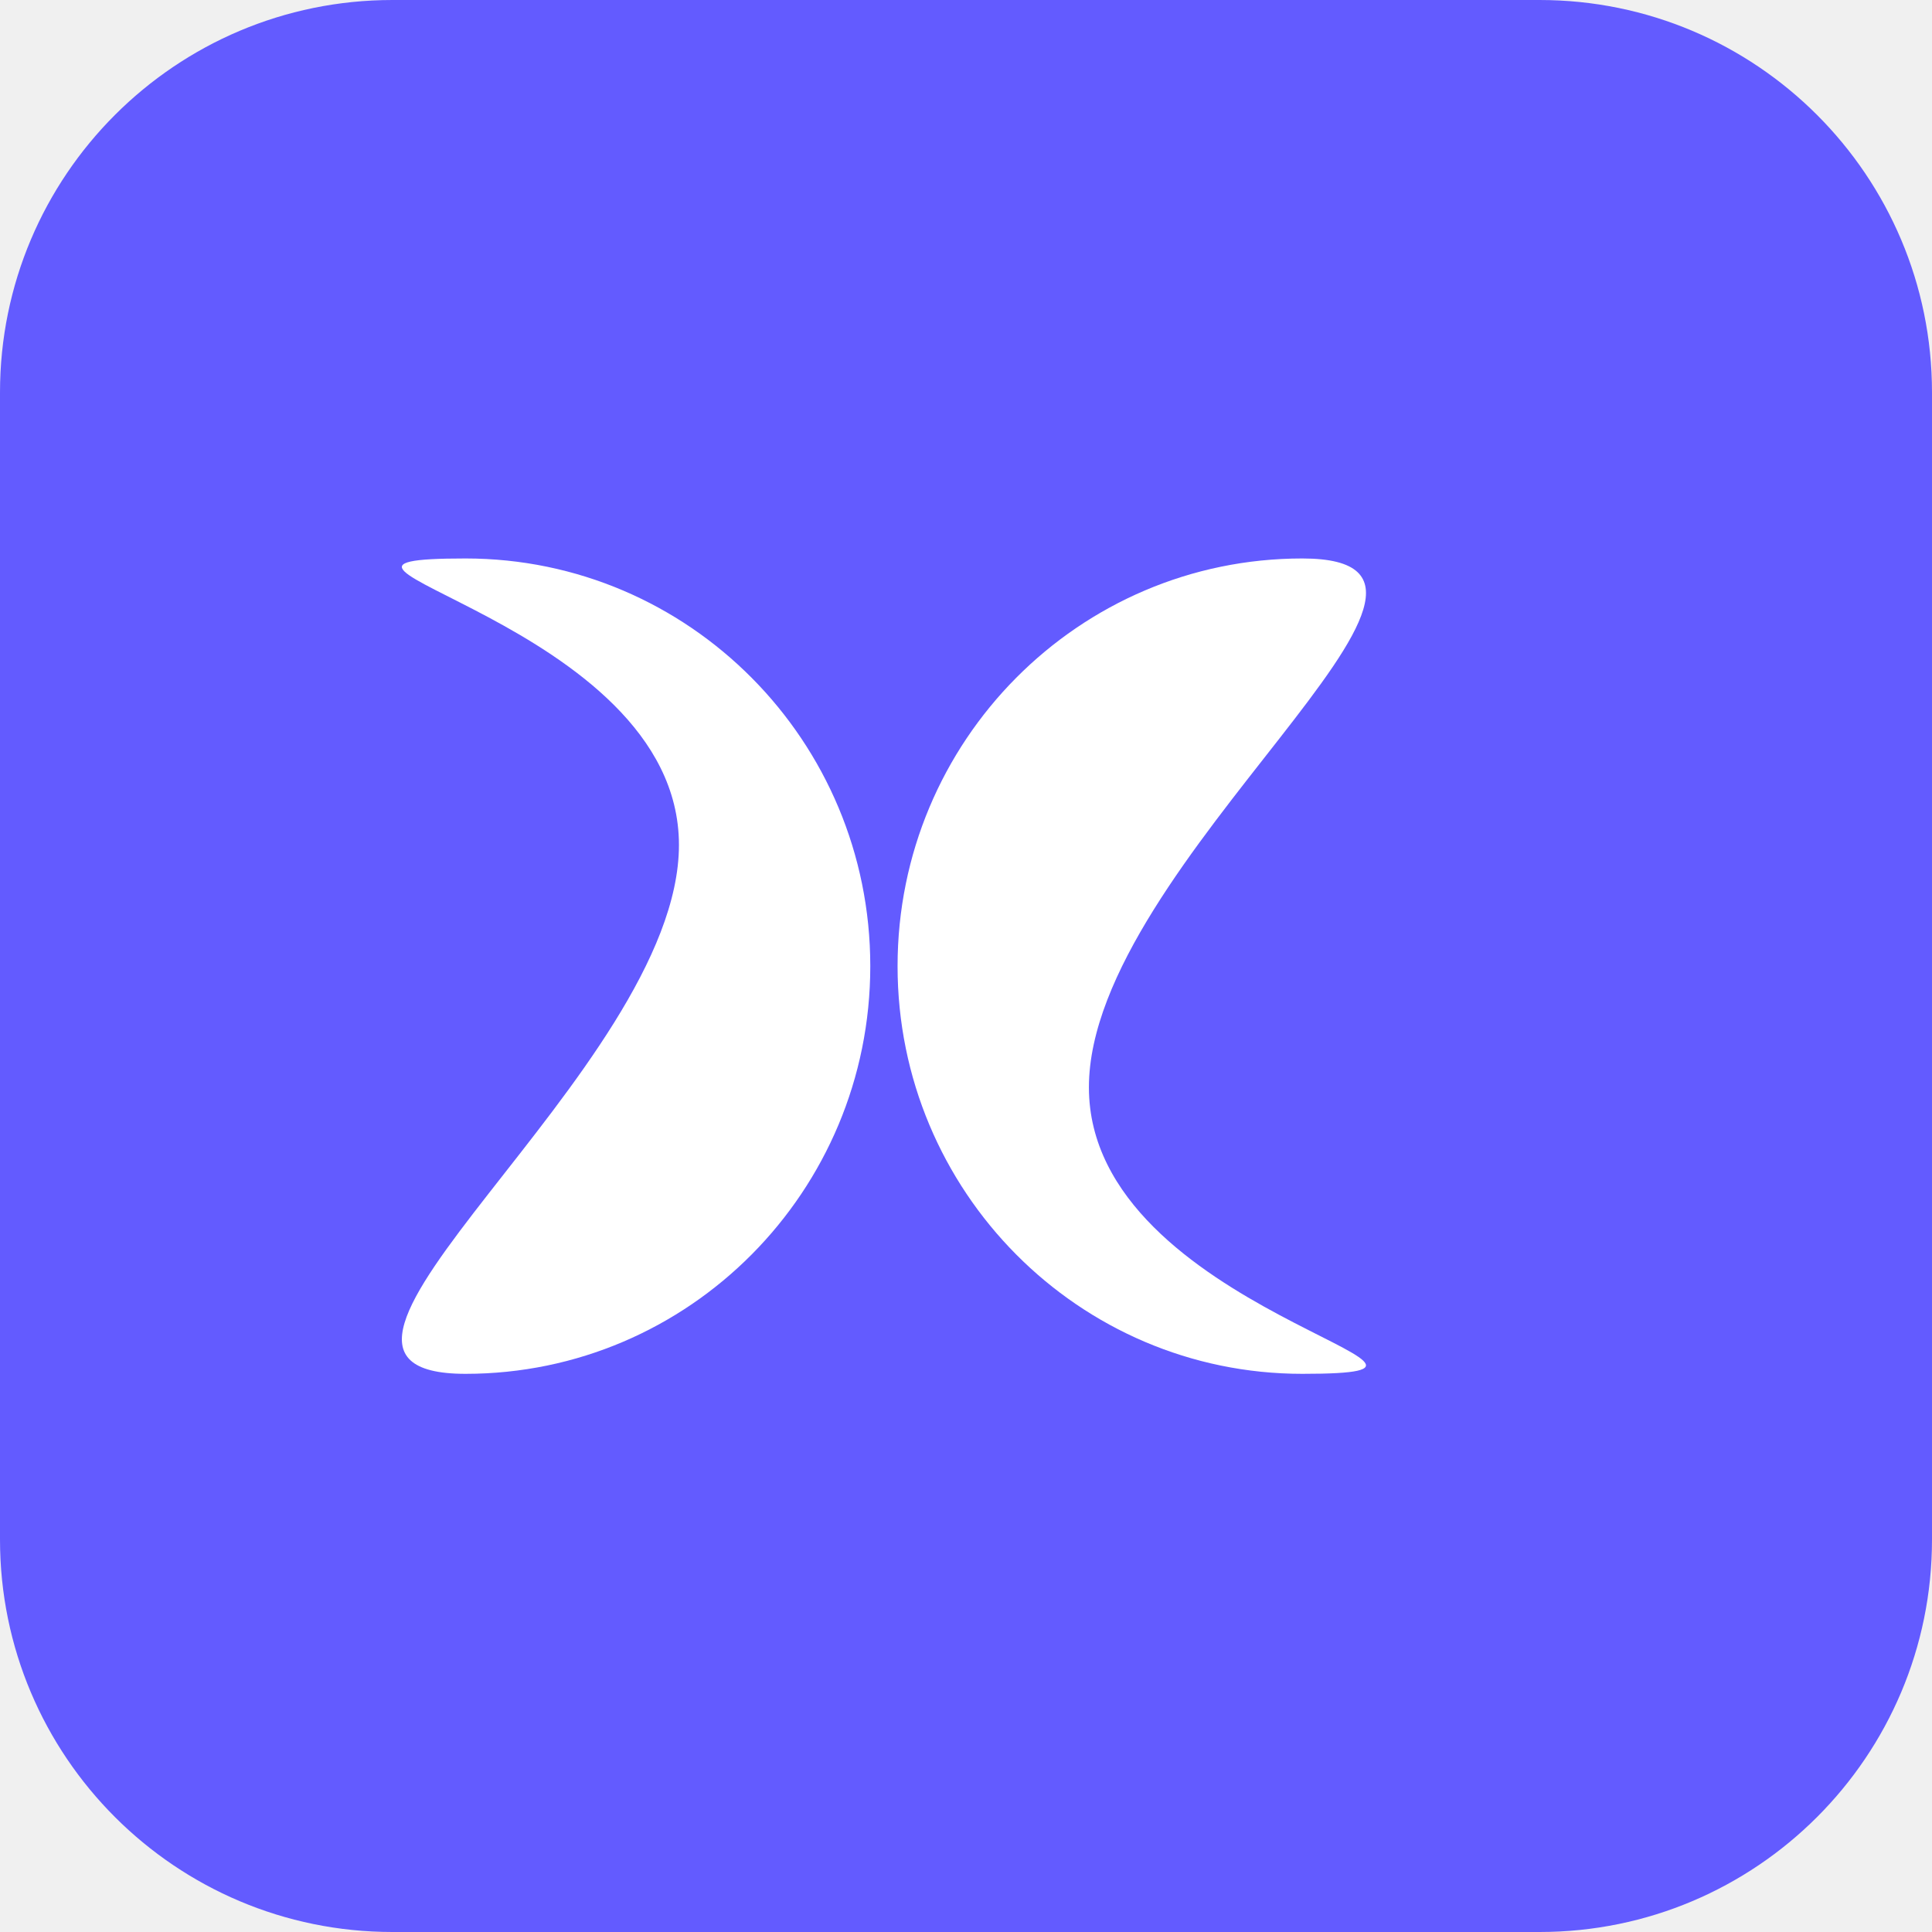
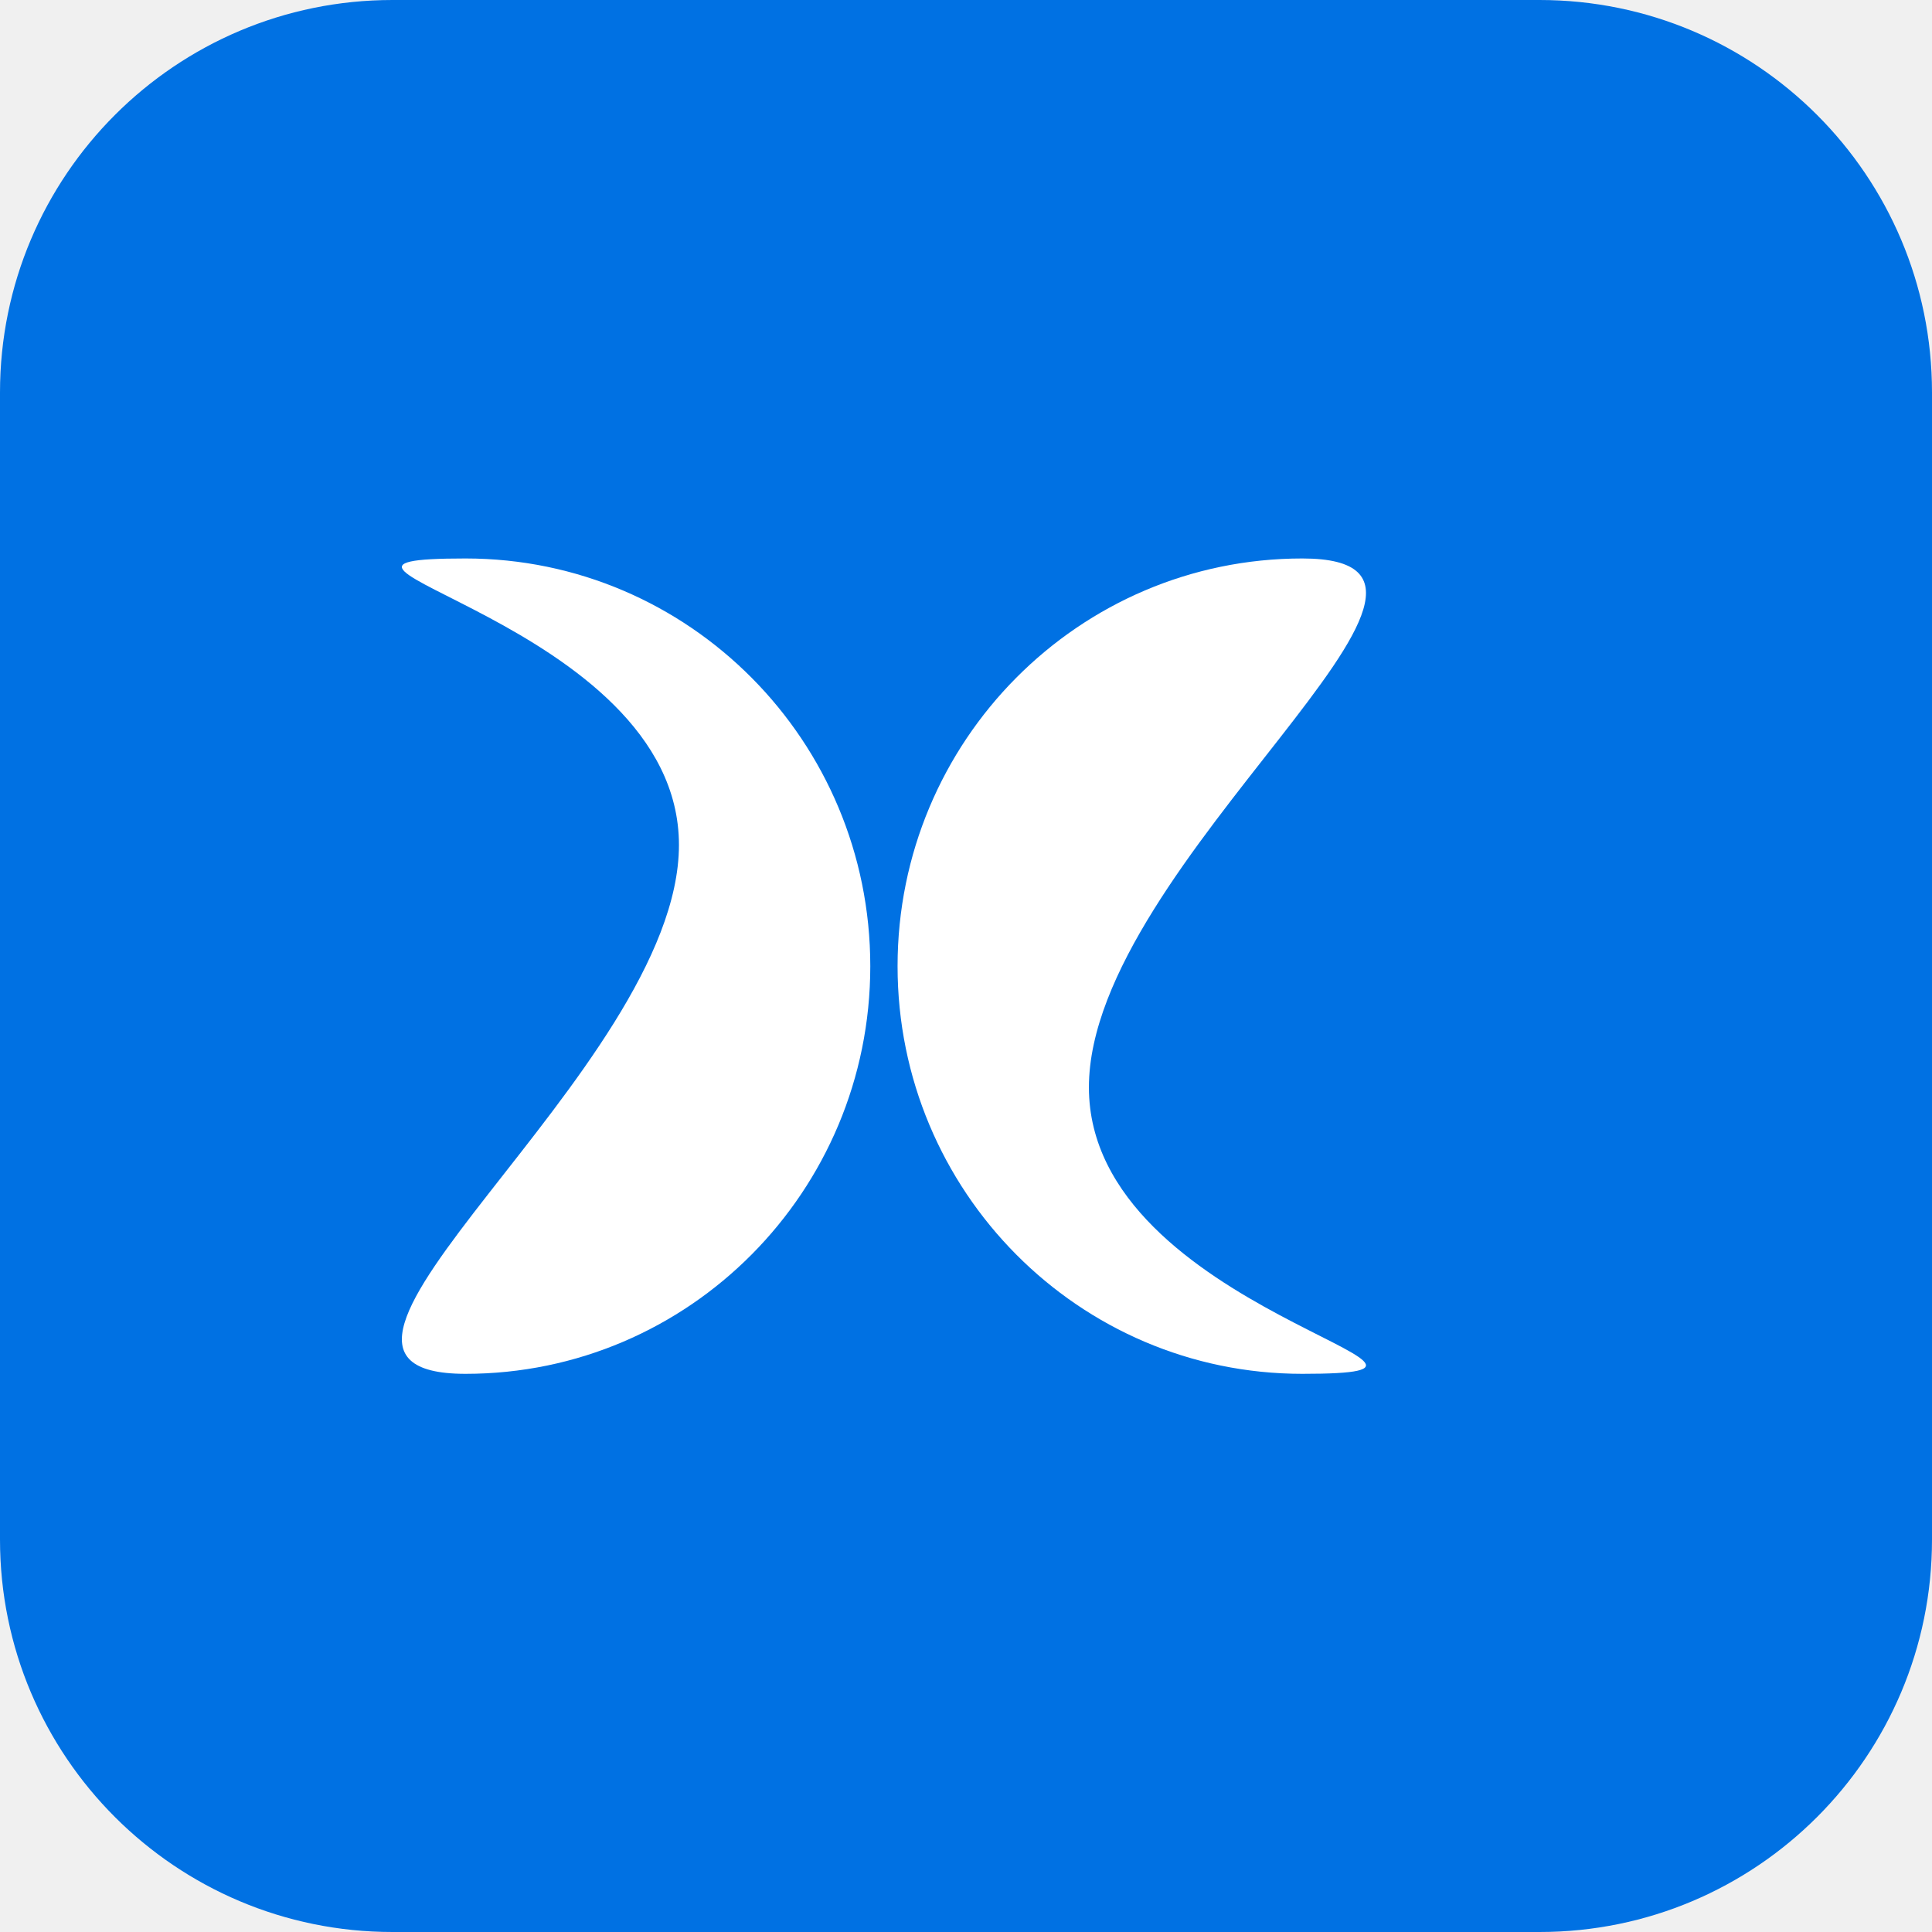
<svg xmlns="http://www.w3.org/2000/svg" width="512" height="512" viewBox="0 0 512 512">
-   <rect width="512" height="512" rx="104" fill="#635BFF" />
+   <rect width="512" height="512" rx="104" fill="#0071E3" />
  <g transform="translate(106.5 148) scale(1.46)" fill="#ffffff">
    <path d="M11.556 0C-29.02 1.92716e-05 50.293 11.131 50.293 52C50.293 92.869 -29.02 148 11.556 148C52.131 148 85.024 114.869 85.024 74C85.024 33.131 52.131 0 11.556 0Z" />
    <path d="M124.707 96C124.707 136.869 204.02 148 163.445 148C122.869 148 89.976 114.869 89.976 74C89.976 33.131 122.869 0 163.445 0C204.02 0 124.707 55.131 124.707 96Z" />
  </g>
</svg>
